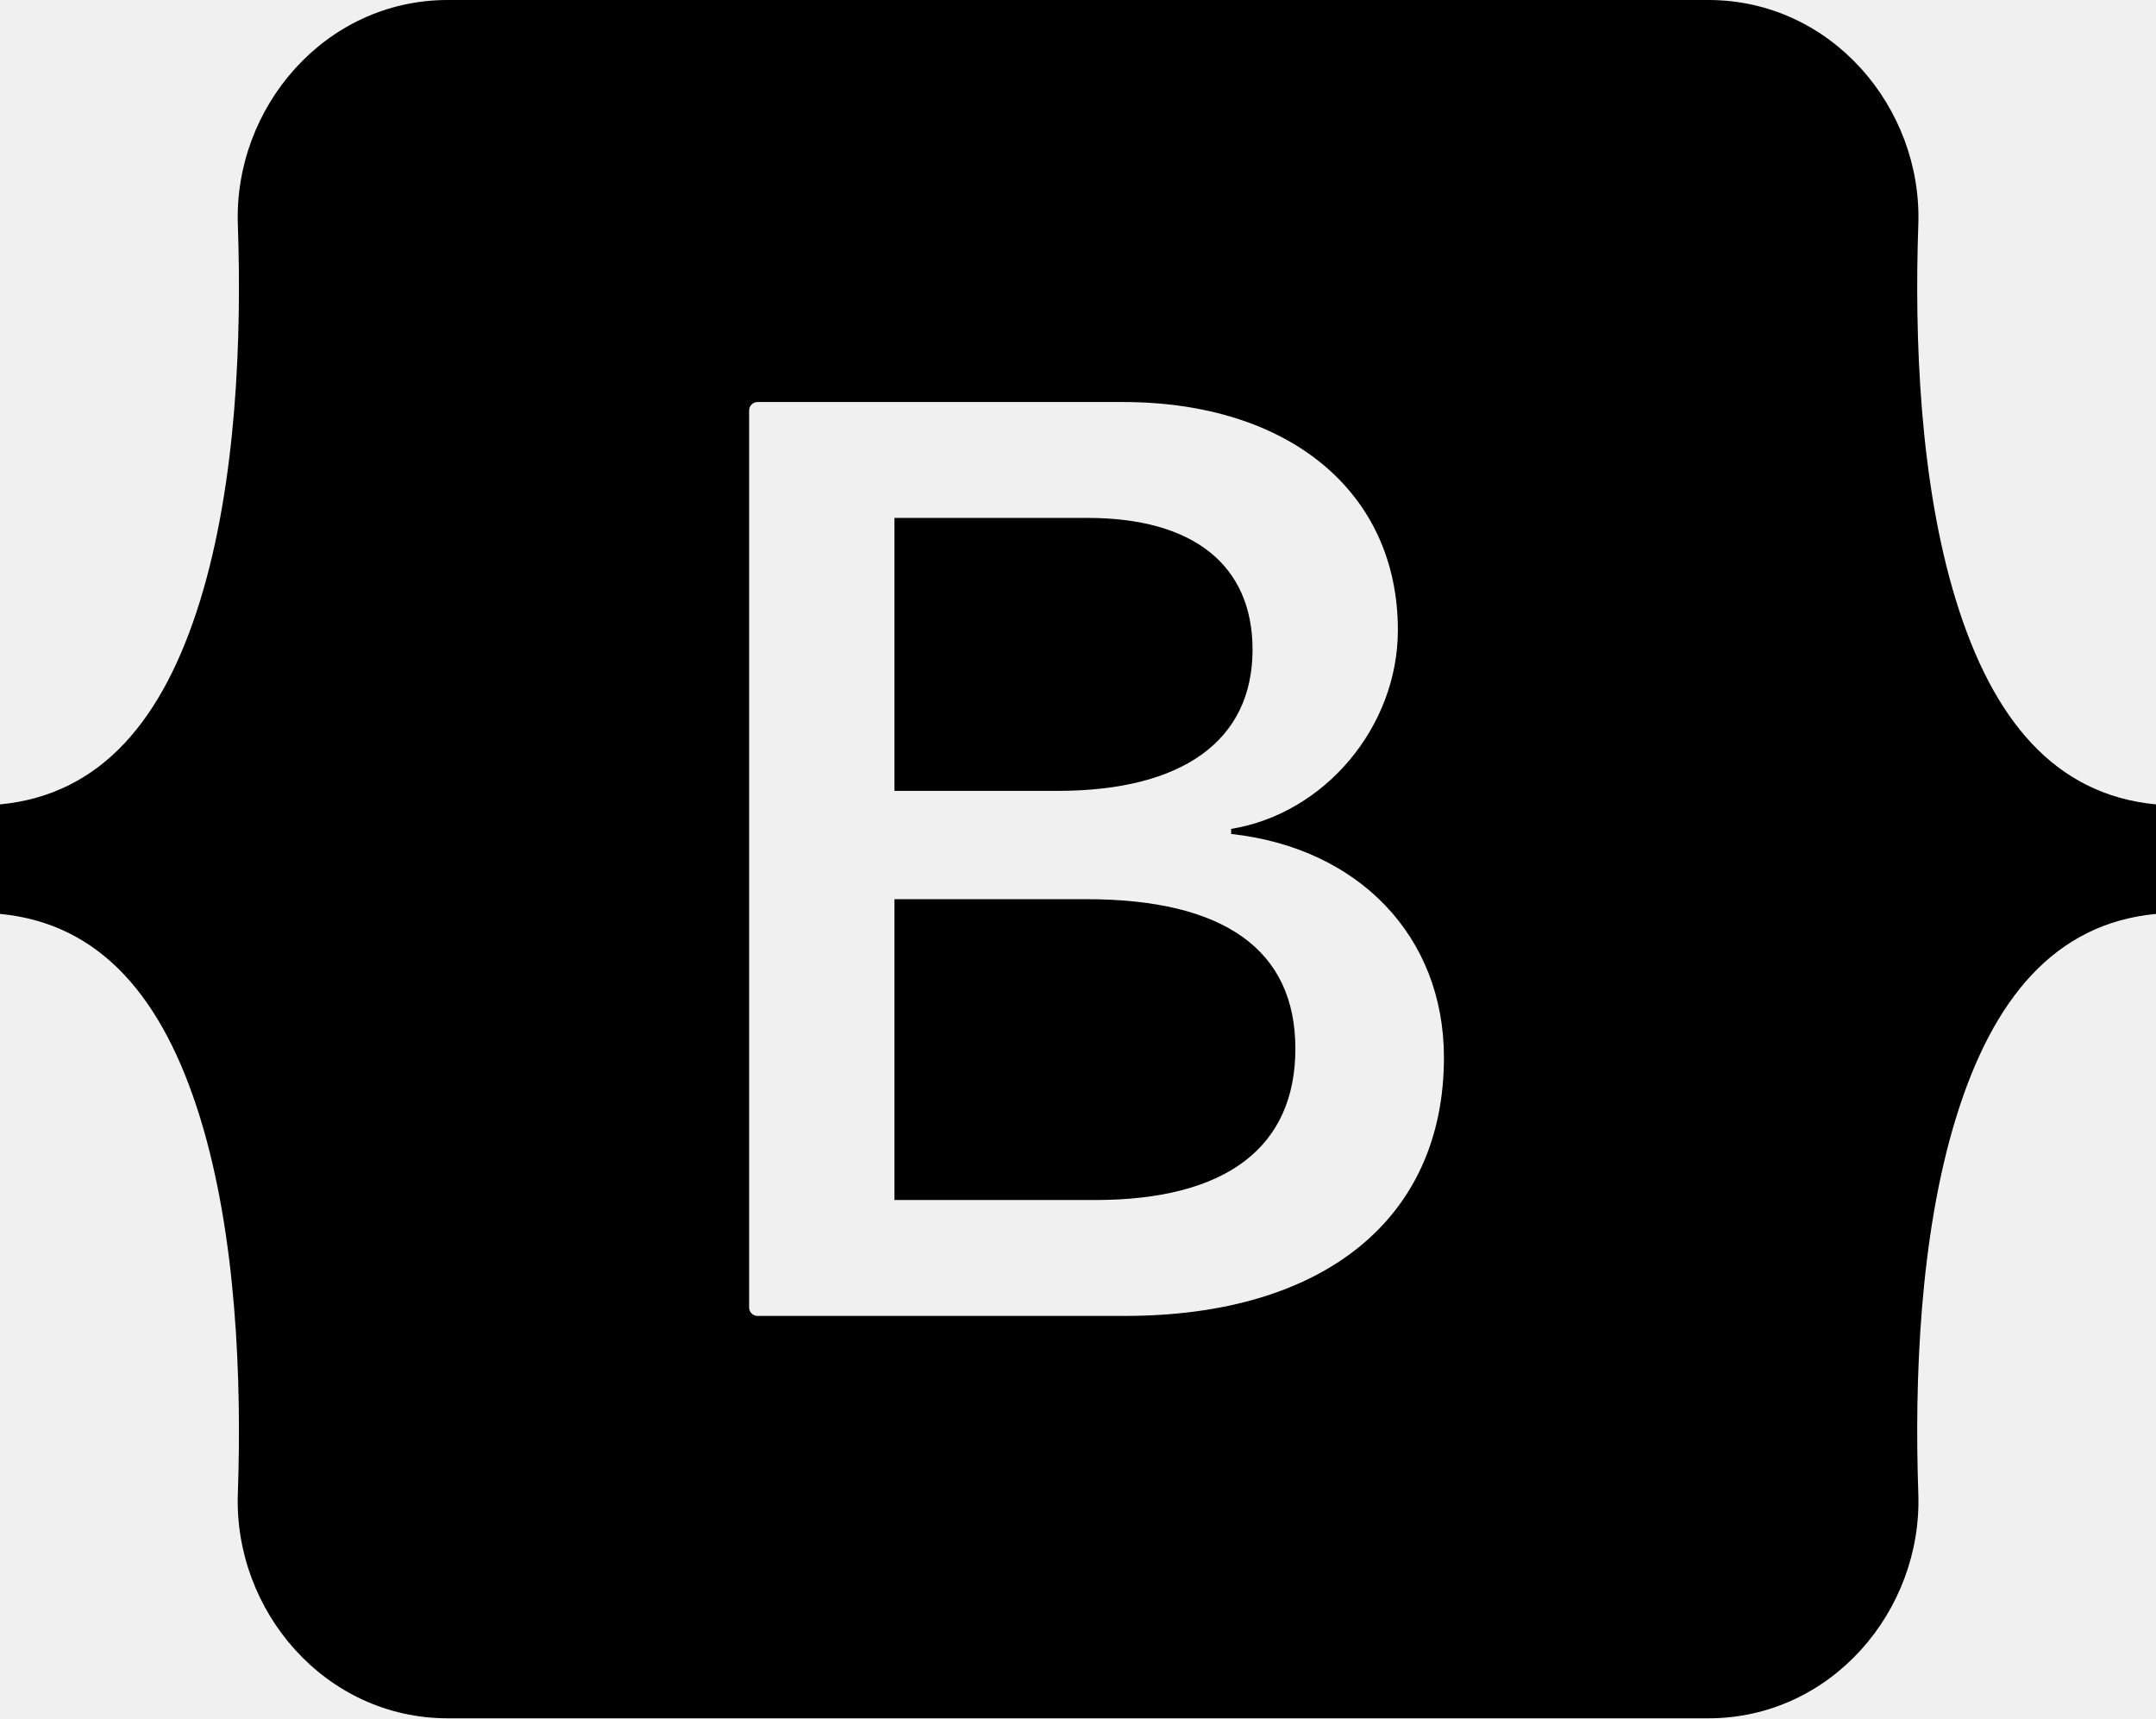
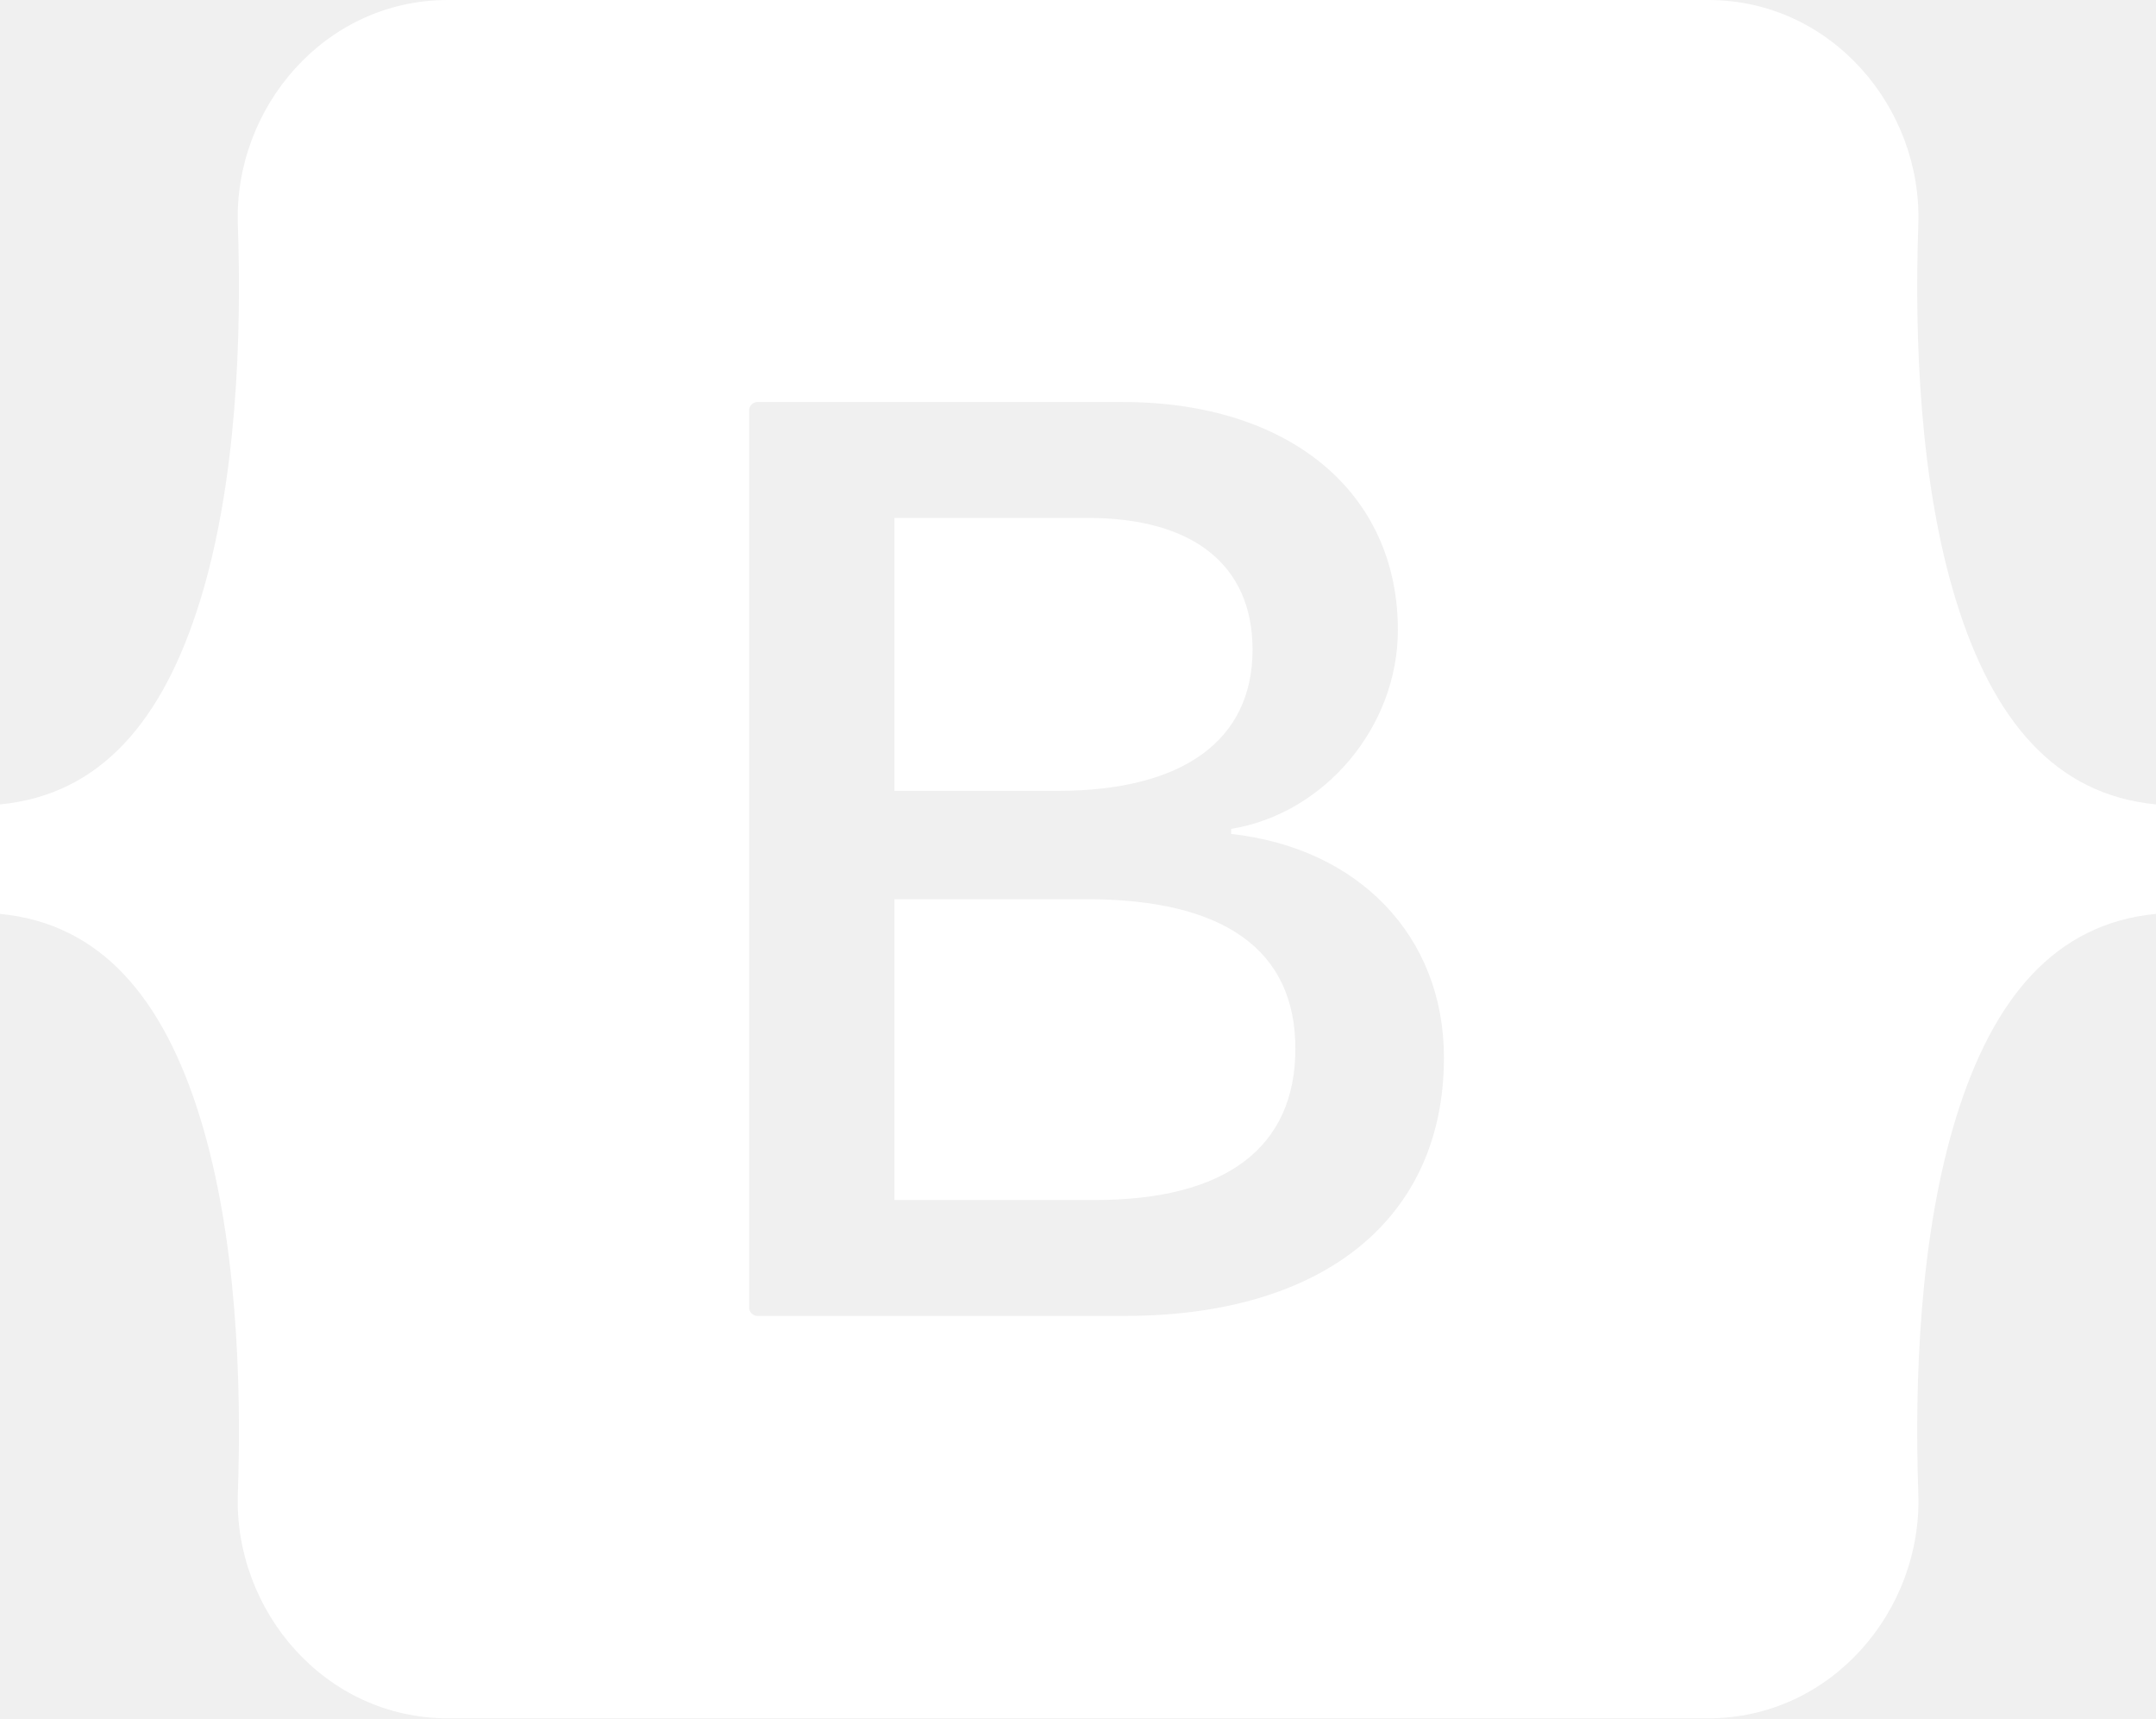
- <svg xmlns="http://www.w3.org/2000/svg" width="512" height="408">
-   <path d="M106.342 0c-29.214 0-50.827 25.58-49.86 53.32.927 26.647-.278 61.165-8.966 89.31C38.802 170.862 24.07 188.707 0 191v26c24.069 2.293 38.802 20.138 47.516 48.37 8.688 28.145 9.893 62.663 8.965 89.311C55.515 382.42 77.128 408 106.342 408h299.353c29.214 0 50.827-25.58 49.861-53.319-.928-26.648.277-61.166 8.964-89.311 8.715-28.232 23.411-46.077 47.48-48.37v-26c-24.069-2.293-38.765-20.138-47.48-48.37-8.687-28.145-9.892-62.663-8.964-89.31C456.522 25.58 434.909 0 405.695 0H106.342zm236.559 251.102c0 38.197-28.501 61.355-75.798 61.355h-87.202a2 2 0 01-2-2v-213a2 2 0 012-2h86.74c39.439 0 65.322 21.354 65.322 54.138 0 23.008-17.409 43.61-39.594 47.219v1.203c30.196 3.309 50.532 24.212 50.532 53.085zm-84.58-128.125h-45.91v64.814h38.669c29.888 0 46.373-12.03 46.373-33.535 0-20.151-14.174-31.279-39.132-31.279zm-45.91 90.53v71.431h47.605c31.12 0 47.605-12.482 47.605-35.941 0-23.46-16.947-35.49-49.608-35.49h-45.602z" />
+ <svg xmlns="http://www.w3.org/2000/svg" width="512" height="408" fill="#fff">
+   <path d="M106.342 0c-29.214 0-50.827 25.58-49.86 53.32.927 26.647-.278 61.165-8.966 89.31C38.802 170.862 24.07 188.707 0 191v26c24.069 2.293 38.802 20.138 47.516 48.37 8.688 28.145 9.893 62.663 8.965 89.311C55.515 382.42 77.128 408 106.342 408h299.353c29.214 0 50.827-25.58 49.861-53.319-.928-26.648.277-61.166 8.964-89.311 8.715-28.232 23.411-46.077 47.48-48.37v-26c-24.069-2.293-38.765-20.138-47.48-48.37-8.687-28.145-9.892-62.663-8.964-89.31C456.522 25.58 434.909 0 405.695 0zm236.559 251.102c0 38.197-28.501 61.355-75.798 61.355h-87.202a2 2 0 0 1-2-2v-213a2 2 0 0 1 2-2h86.74c39.439 0 65.322 21.354 65.322 54.138 0 23.008-17.409 43.61-39.594 47.219v1.203c30.196 3.309 50.532 24.212 50.532 53.085m-84.58-128.125h-45.91v64.814h38.669c29.888 0 46.373-12.03 46.373-33.535 0-20.151-14.174-31.279-39.132-31.279m-45.91 90.53v71.431h47.605c31.12 0 47.605-12.482 47.605-35.941s-16.947-35.49-49.608-35.49z" />
</svg>
